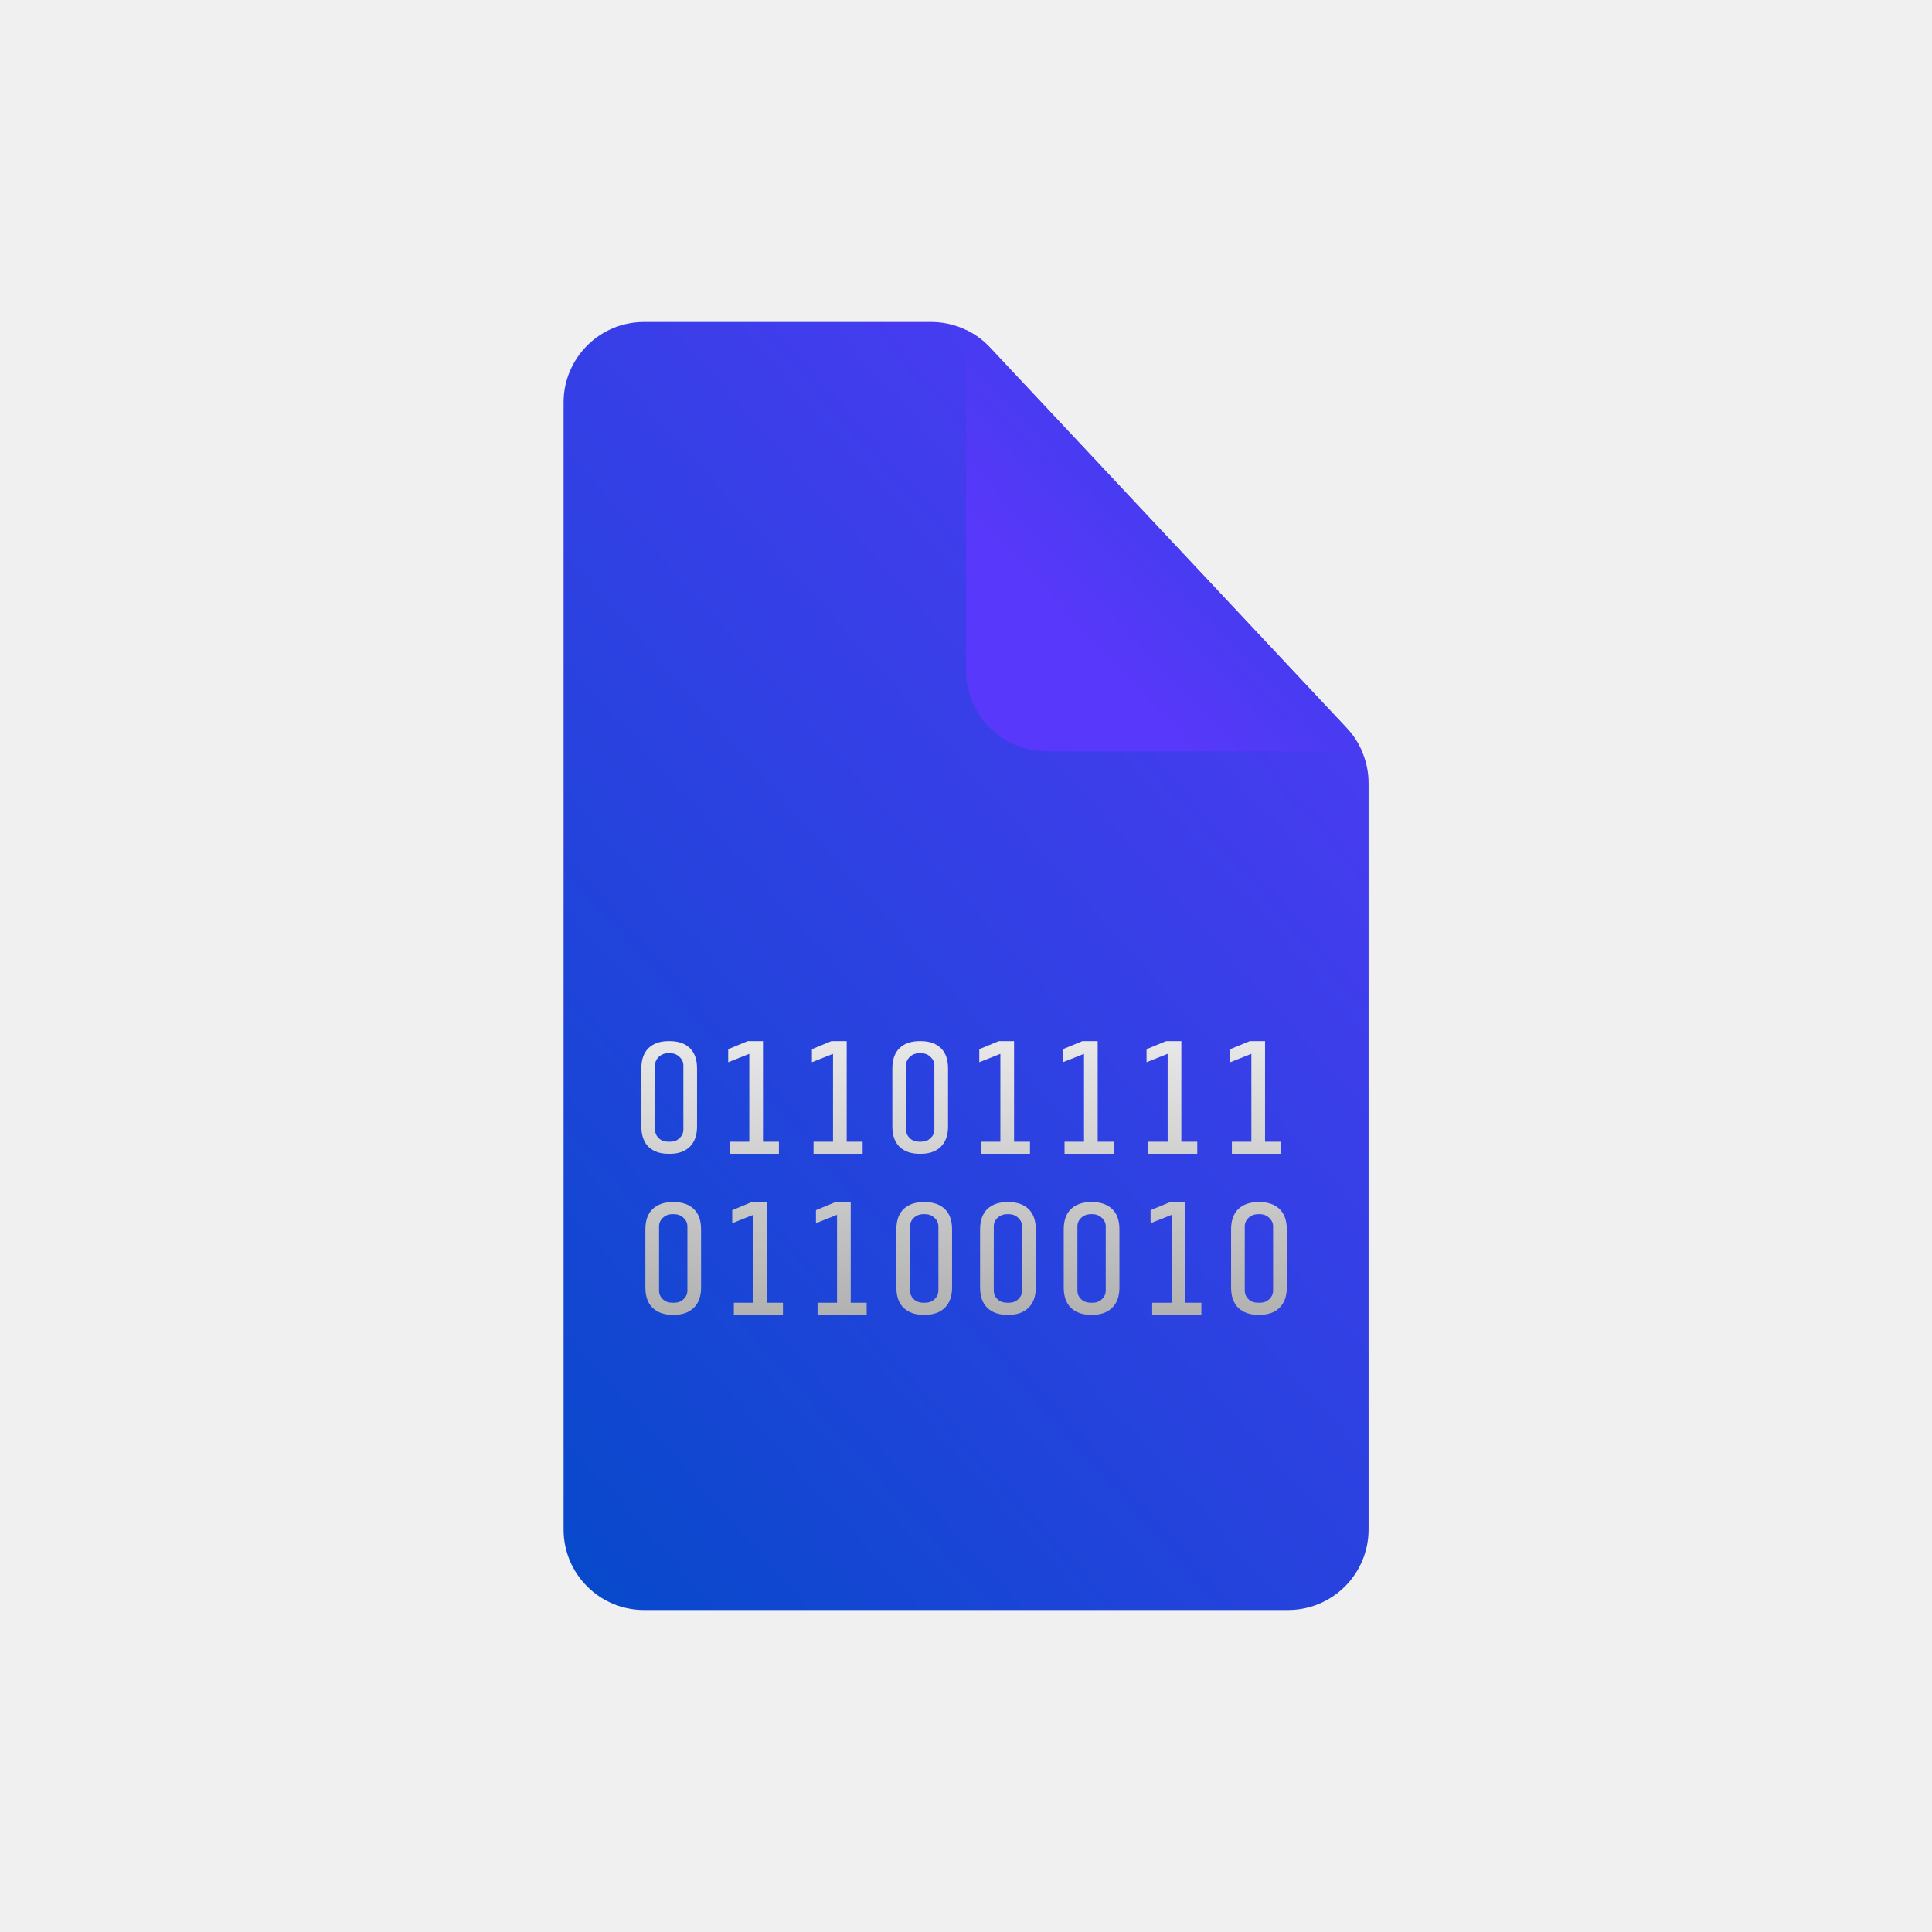
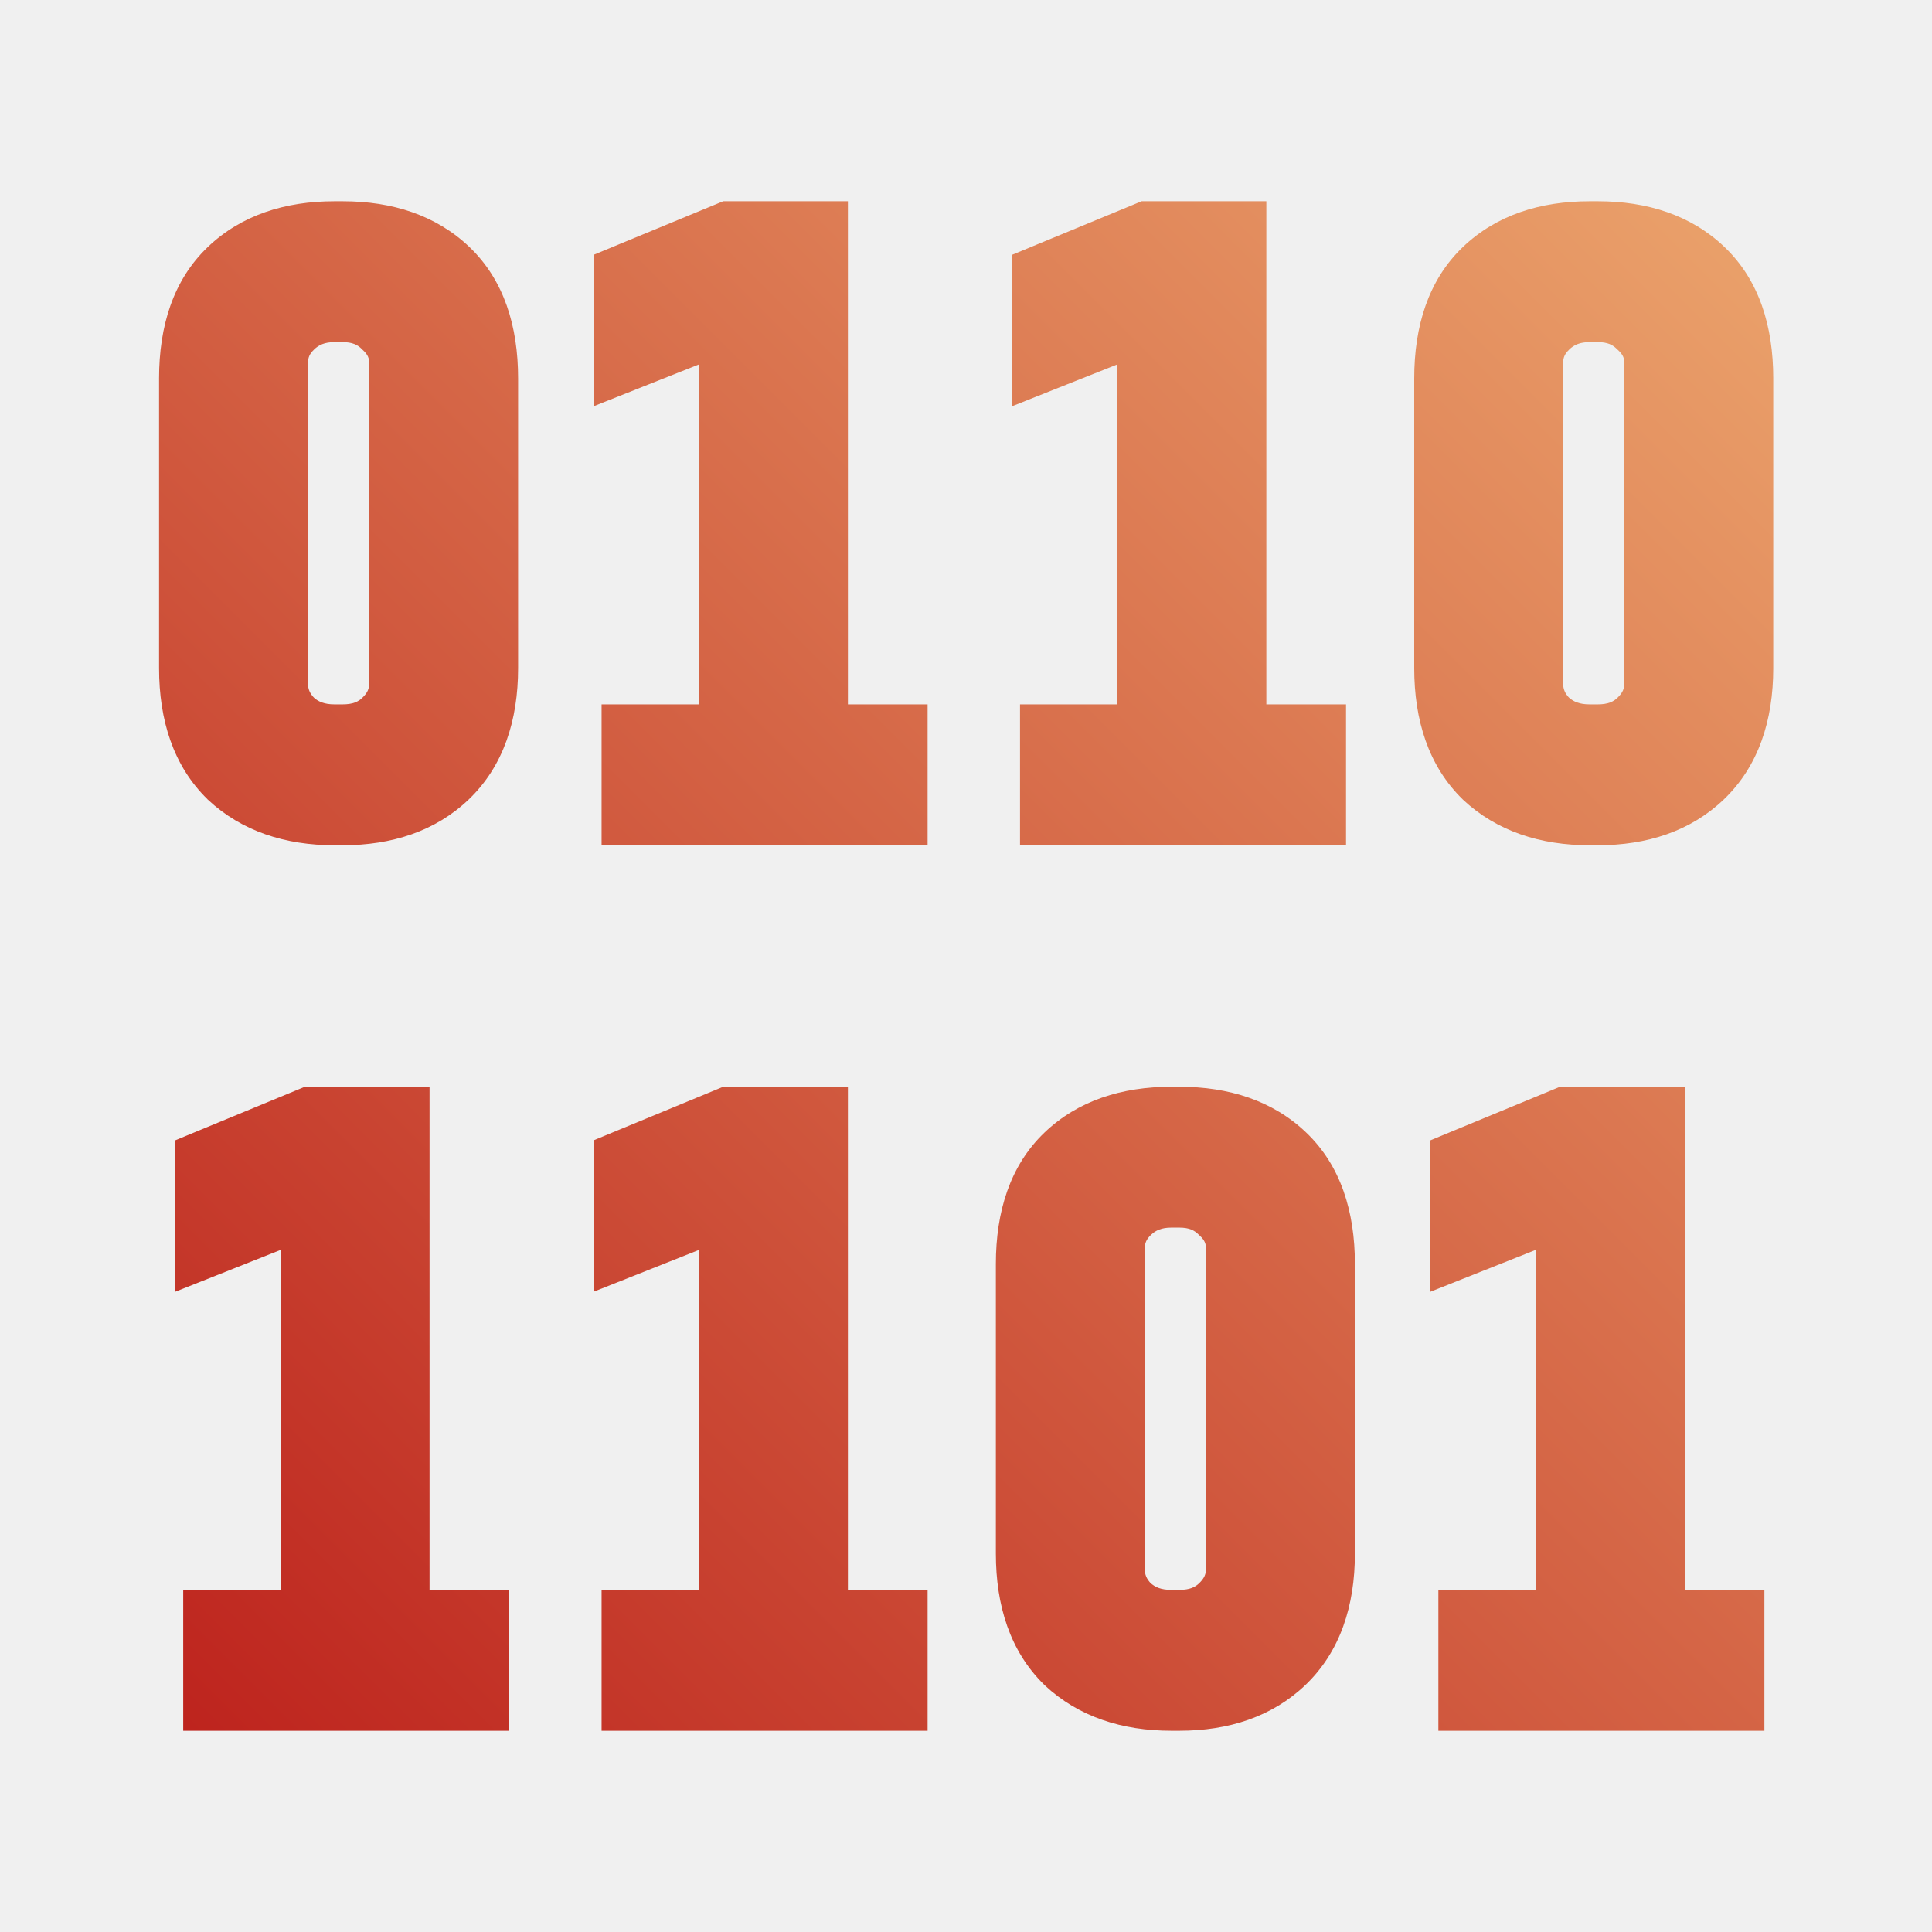
<svg xmlns="http://www.w3.org/2000/svg" width="24" height="24" viewBox="0 0 24 24" fill="none">
-   <path d="M17.001 19C17.001 19.552 16.553 20 16.001 20H8.001C7.448 20 7.001 19.552 7.001 19V5C7.001 4.448 7.448 4 8.001 4H11.567C11.844 4 12.108 4.114 12.297 4.316L16.73 9.045C16.904 9.23 17.001 9.475 17.001 9.729V19Z" fill="url(#paint0_linear_666_1431)" />
-   <path d="M12.001 4.1C12.111 4.153 12.211 4.225 12.296 4.316L16.73 9.045C16.81 9.13 16.872 9.228 16.918 9.333H13.001C12.448 9.333 12.001 8.885 12.001 8.333V4.1Z" fill="url(#paint1_linear_666_1431)" />
-   <path d="M8.659 13.993C8.659 14.104 8.628 14.189 8.567 14.247C8.507 14.305 8.425 14.333 8.323 14.333H8.303C8.2 14.333 8.118 14.305 8.057 14.247C7.997 14.189 7.967 14.104 7.967 13.993V13.273C7.967 13.161 7.997 13.077 8.057 13.019C8.117 12.962 8.199 12.933 8.303 12.933H8.323C8.427 12.933 8.509 12.962 8.569 13.019C8.629 13.077 8.659 13.161 8.659 13.273V13.993ZM8.489 13.235C8.489 13.194 8.473 13.159 8.441 13.129C8.41 13.099 8.371 13.083 8.323 13.083H8.303C8.255 13.083 8.215 13.099 8.183 13.129C8.152 13.159 8.137 13.194 8.137 13.235V14.031C8.137 14.073 8.152 14.109 8.183 14.139C8.215 14.169 8.255 14.183 8.303 14.183H8.323C8.371 14.183 8.41 14.169 8.441 14.139C8.473 14.109 8.489 14.073 8.489 14.031V13.235ZM9.066 14.333V14.183H9.308V13.091L9.046 13.195V13.033L9.288 12.933H9.478V14.183H9.676V14.333H9.066ZM10.106 14.333V14.183H10.348V13.091L10.086 13.195V13.033L10.328 12.933H10.518V14.183H10.716V14.333H10.106ZM11.777 13.993C11.777 14.104 11.746 14.189 11.685 14.247C11.625 14.305 11.544 14.333 11.441 14.333H11.421C11.319 14.333 11.236 14.305 11.175 14.247C11.115 14.189 11.085 14.104 11.085 13.993V13.273C11.085 13.161 11.115 13.077 11.175 13.019C11.235 12.962 11.317 12.933 11.421 12.933H11.441C11.545 12.933 11.627 12.962 11.687 13.019C11.747 13.077 11.777 13.161 11.777 13.273V13.993ZM11.607 13.235C11.607 13.194 11.591 13.159 11.559 13.129C11.528 13.099 11.489 13.083 11.441 13.083H11.421C11.373 13.083 11.333 13.099 11.301 13.129C11.271 13.159 11.255 13.194 11.255 13.235V14.031C11.255 14.073 11.271 14.109 11.301 14.139C11.333 14.169 11.373 14.183 11.421 14.183H11.441C11.489 14.183 11.528 14.169 11.559 14.139C11.591 14.109 11.607 14.073 11.607 14.031V13.235ZM12.185 14.333V14.183H12.427V13.091L12.165 13.195V13.033L12.407 12.933H12.597V14.183H12.795V14.333H12.185ZM13.224 14.333V14.183H13.466V13.091L13.204 13.195V13.033L13.446 12.933H13.636V14.183H13.834V14.333H13.224ZM14.264 14.333V14.183H14.505V13.091L14.243 13.195V13.033L14.486 12.933H14.675V14.183H14.873V14.333H14.264ZM15.303 14.333V14.183H15.545V13.091L15.283 13.195V13.033L15.525 12.933H15.715V14.183H15.913V14.333H15.303ZM8.709 15.993C8.709 16.104 8.678 16.189 8.617 16.247C8.557 16.305 8.475 16.333 8.373 16.333H8.353C8.25 16.333 8.168 16.305 8.107 16.247C8.047 16.189 8.017 16.104 8.017 15.993V15.273C8.017 15.161 8.047 15.077 8.107 15.019C8.167 14.962 8.249 14.933 8.353 14.933H8.373C8.477 14.933 8.559 14.962 8.619 15.019C8.679 15.077 8.709 15.161 8.709 15.273V15.993ZM8.539 15.235C8.539 15.194 8.523 15.159 8.491 15.129C8.46 15.099 8.421 15.083 8.373 15.083H8.353C8.305 15.083 8.265 15.099 8.233 15.129C8.202 15.159 8.187 15.194 8.187 15.235V16.031C8.187 16.073 8.202 16.109 8.233 16.139C8.265 16.169 8.305 16.183 8.353 16.183H8.373C8.421 16.183 8.46 16.169 8.491 16.139C8.523 16.109 8.539 16.073 8.539 16.031V15.235ZM9.116 16.333V16.183H9.358V15.091L9.096 15.195V15.033L9.338 14.933H9.528V16.183H9.726V16.333H9.116ZM10.156 16.333V16.183H10.398V15.091L10.136 15.195V15.033L10.378 14.933H10.568V16.183H10.766V16.333H10.156ZM11.827 15.993C11.827 16.104 11.796 16.189 11.735 16.247C11.675 16.305 11.594 16.333 11.491 16.333H11.471C11.368 16.333 11.287 16.305 11.225 16.247C11.165 16.189 11.135 16.104 11.135 15.993V15.273C11.135 15.161 11.165 15.077 11.225 15.019C11.285 14.962 11.367 14.933 11.471 14.933H11.491C11.595 14.933 11.677 14.962 11.737 15.019C11.797 15.077 11.827 15.161 11.827 15.273V15.993ZM11.657 15.235C11.657 15.194 11.641 15.159 11.609 15.129C11.579 15.099 11.539 15.083 11.491 15.083H11.471C11.423 15.083 11.383 15.099 11.351 15.129C11.32 15.159 11.305 15.194 11.305 15.235V16.031C11.305 16.073 11.32 16.109 11.351 16.139C11.383 16.169 11.423 16.183 11.471 16.183H11.491C11.539 16.183 11.579 16.169 11.609 16.139C11.641 16.109 11.657 16.073 11.657 16.031V15.235ZM12.867 15.993C12.867 16.104 12.836 16.189 12.775 16.247C12.715 16.305 12.633 16.333 12.531 16.333H12.511C12.408 16.333 12.326 16.305 12.265 16.247C12.205 16.189 12.175 16.104 12.175 15.993V15.273C12.175 15.161 12.205 15.077 12.265 15.019C12.325 14.962 12.407 14.933 12.511 14.933H12.531C12.635 14.933 12.717 14.962 12.777 15.019C12.837 15.077 12.867 15.161 12.867 15.273V15.993ZM12.697 15.235C12.697 15.194 12.681 15.159 12.649 15.129C12.618 15.099 12.579 15.083 12.531 15.083H12.511C12.463 15.083 12.423 15.099 12.391 15.129C12.36 15.159 12.345 15.194 12.345 15.235V16.031C12.345 16.073 12.36 16.109 12.391 16.139C12.423 16.169 12.463 16.183 12.511 16.183H12.531C12.579 16.183 12.618 16.169 12.649 16.139C12.681 16.109 12.697 16.073 12.697 16.031V15.235ZM13.906 15.993C13.906 16.104 13.875 16.189 13.814 16.247C13.754 16.305 13.673 16.333 13.57 16.333H13.55C13.447 16.333 13.365 16.305 13.304 16.247C13.244 16.189 13.214 16.104 13.214 15.993V15.273C13.214 15.161 13.244 15.077 13.304 15.019C13.364 14.962 13.446 14.933 13.55 14.933H13.57C13.674 14.933 13.756 14.962 13.816 15.019C13.876 15.077 13.906 15.161 13.906 15.273V15.993ZM13.736 15.235C13.736 15.194 13.72 15.159 13.688 15.129C13.657 15.099 13.618 15.083 13.57 15.083H13.55C13.502 15.083 13.462 15.099 13.43 15.129C13.399 15.159 13.384 15.194 13.384 15.235V16.031C13.384 16.073 13.399 16.109 13.43 16.139C13.462 16.169 13.502 16.183 13.55 16.183H13.57C13.618 16.183 13.657 16.169 13.688 16.139C13.72 16.109 13.736 16.073 13.736 16.031V15.235ZM14.313 16.333V16.183H14.556V15.091L14.293 15.195V15.033L14.536 14.933H14.726V16.183H14.924V16.333H14.313ZM15.985 15.993C15.985 16.104 15.954 16.189 15.893 16.247C15.833 16.305 15.752 16.333 15.649 16.333H15.629C15.526 16.333 15.444 16.305 15.383 16.247C15.323 16.189 15.293 16.104 15.293 15.993V15.273C15.293 15.161 15.323 15.077 15.383 15.019C15.443 14.962 15.525 14.933 15.629 14.933H15.649C15.753 14.933 15.835 14.962 15.895 15.019C15.955 15.077 15.985 15.161 15.985 15.273V15.993ZM15.815 15.235C15.815 15.194 15.799 15.159 15.767 15.129C15.736 15.099 15.697 15.083 15.649 15.083H15.629C15.581 15.083 15.541 15.099 15.509 15.129C15.478 15.159 15.463 15.194 15.463 15.235V16.031C15.463 16.073 15.478 16.109 15.509 16.139C15.541 16.169 15.581 16.183 15.629 16.183H15.649C15.697 16.183 15.736 16.169 15.767 16.139C15.799 16.109 15.815 16.073 15.815 16.031V15.235Z" fill="url(#paint2_linear_666_1431)" />
+   <g clip-path="url(#clip0_716_1469)">
+     <path d="M5.936 8.3C5.936 8.854 5.783 9.277 5.476 9.57C5.176 9.857 4.769 10 4.256 10H4.156C3.643 10 3.233 9.857 2.926 9.57C2.626 9.277 2.476 8.854 2.476 8.3V4.7C2.476 4.14 2.626 3.717 2.926 3.43C3.226 3.144 3.636 3 4.156 3H4.256C4.776 3 5.186 3.144 5.486 3.43C5.786 3.717 5.936 4.14 5.936 4.7V8.3ZM5.086 4.51C5.086 4.304 5.006 4.127 4.846 3.98C4.693 3.827 4.496 3.75 4.256 3.75H4.156C3.916 3.75 3.716 3.827 3.556 3.98C3.403 4.127 3.326 4.304 3.326 4.51V8.49C3.326 8.697 3.403 8.877 3.556 9.03C3.716 9.177 3.916 9.25 4.156 9.25H4.256C4.496 9.25 4.693 9.177 4.846 9.03C5.006 8.877 5.086 8.697 5.086 8.49V4.51ZM7.973 10V9.25H9.183V3.79L7.873 4.31V3.5L9.083 3H10.033V9.25H11.023V10H7.973ZM13.171 10V9.25H14.381V3.79L13.071 4.31V3.5L14.281 3H15.231V9.25H16.221V10H13.171ZM21.528 8.3C21.528 8.854 21.375 9.277 21.068 9.57C20.768 9.857 20.361 10 19.848 10H19.748C19.235 10 18.825 9.857 18.518 9.57C18.218 9.277 18.068 8.854 18.068 8.3V4.7C18.068 4.14 18.218 3.717 18.518 3.43C18.818 3.144 19.228 3 19.748 3H19.848C20.368 3 20.778 3.144 21.078 3.43C21.378 3.717 21.528 4.14 21.528 4.7V8.3ZM20.678 4.51C20.678 4.304 20.598 4.127 20.438 3.98C20.285 3.827 20.088 3.75 19.848 3.75H19.748C19.508 3.75 19.308 3.827 19.148 3.98C18.994 4.127 18.918 4.304 18.918 4.51V8.49C18.918 8.697 18.994 8.877 19.148 9.03C19.308 9.177 19.508 9.25 19.748 9.25H19.848C20.088 9.25 20.285 9.177 20.438 9.03C20.598 8.877 20.678 8.697 20.678 8.49V4.51ZM2.776 21V20.25H3.986V14.79L2.676 15.31V14.5L3.886 14H4.836V20.25H5.826V21H2.776ZM7.973 21V20.25H9.183V14.79L7.873 15.31V14.5L9.083 14H10.033V20.25H11.023V21H7.973ZM16.331 19.3C16.331 19.854 16.177 20.277 15.871 20.57C15.571 20.857 15.164 21 14.651 21H14.551C14.037 21 13.627 20.857 13.321 20.57C13.021 20.277 12.871 19.854 12.871 19.3V15.7C12.871 15.14 13.021 14.717 13.321 14.43C13.621 14.144 14.031 14 14.551 14H14.651C15.171 14 15.581 14.144 15.881 14.43C16.181 14.717 16.331 15.14 16.331 15.7V19.3ZM15.481 15.51C15.481 15.304 15.401 15.127 15.241 14.98C15.087 14.827 14.891 14.75 14.651 14.75H14.551C14.311 14.75 14.111 14.827 13.951 14.98C13.797 15.127 13.721 15.304 13.721 15.51V19.49C13.721 19.697 13.797 19.877 13.951 20.03C14.111 20.177 14.311 20.25 14.551 20.25H14.651C14.891 20.25 15.087 20.177 15.241 20.03C15.401 19.877 15.481 19.697 15.481 19.49V15.51ZM18.368 21V20.25H19.578V14.79L18.268 15.31V14.5L19.478 14H20.428V20.25H21.418V21H18.368Z" fill="url(#paint0_linear_716_1469)" />
+     <path d="M5.476 9.57L5.822 9.932L5.822 9.932L5.476 9.57ZM2.926 9.57L2.576 9.928L2.585 9.936L2.926 9.57ZM2.926 3.43L3.272 3.792L3.272 3.792L2.926 3.43ZM5.486 3.43L5.141 3.792L5.141 3.792L5.486 3.43ZM4.846 3.98L4.493 4.334L4.5 4.342L4.508 4.349L4.846 3.98ZM3.556 3.98L3.902 4.342L3.902 4.341L3.556 3.98ZM3.556 9.03L3.203 9.384L3.21 9.392L3.218 9.399L3.556 9.03ZM4.846 9.03L5.192 9.392L5.192 9.391L4.846 9.03ZM5.936 8.3H5.436C5.436 8.761 5.311 9.036 5.13 9.209L5.476 9.57L5.822 9.932C6.255 9.518 6.436 8.947 6.436 8.3H5.936ZM5.476 9.57L5.131 9.209C4.945 9.387 4.673 9.5 4.256 9.5V10V10.5C4.866 10.5 5.408 10.327 5.822 9.932L5.476 9.57ZM4.256 10V9.5H4.156V10V10.5H4.256V10ZM4.156 10V9.5C3.74 9.5 3.462 9.387 3.268 9.205L2.926 9.57L2.585 9.936C3.004 10.327 3.546 10.5 4.156 10.5V10ZM2.926 9.57L3.276 9.213C3.1 9.041 2.976 8.764 2.976 8.3H2.476H1.976C1.976 8.944 2.152 9.513 2.577 9.928L2.926 9.57ZM2.476 8.3H2.976V4.7H2.476H1.976V8.3H2.476ZM2.476 4.7H2.976C2.976 4.227 3.101 3.955 3.272 3.792L2.926 3.43L2.581 3.069C2.151 3.479 1.976 4.053 1.976 4.7H2.476ZM2.926 3.43L3.272 3.792C3.456 3.615 3.731 3.5 4.156 3.5V3V2.5C3.542 2.5 2.996 2.672 2.581 3.069L2.926 3.43ZM4.156 3V3.5H4.256V3V2.5H4.156V3ZM4.256 3V3.5C4.682 3.5 4.956 3.615 5.141 3.792L5.486 3.43L5.832 3.069C5.416 2.672 4.871 2.5 4.256 2.5V3ZM5.486 3.43L5.141 3.792C5.311 3.955 5.436 4.227 5.436 4.7H5.936H6.436C6.436 4.053 6.261 3.479 5.832 3.069L5.486 3.43ZM5.936 4.7H5.436V8.3H5.936H6.436V4.7H5.936ZM5.086 4.51H5.586C5.586 4.156 5.441 3.848 5.184 3.612L4.846 3.98L4.508 4.349C4.571 4.406 4.586 4.452 4.586 4.51H5.086ZM4.846 3.98L5.2 3.627C4.942 3.369 4.613 3.25 4.256 3.25V3.75V4.25C4.379 4.25 4.443 4.285 4.493 4.334L4.846 3.98ZM4.256 3.75V3.25H4.156V3.75V4.25H4.256V3.75ZM4.156 3.75V3.25C3.799 3.25 3.471 3.369 3.21 3.619L3.556 3.98L3.902 4.341C3.961 4.285 4.033 4.25 4.156 4.25V3.75ZM3.556 3.98L3.21 3.619C2.961 3.857 2.826 4.163 2.826 4.51H3.326H3.826C3.826 4.444 3.844 4.397 3.902 4.342L3.556 3.98ZM3.326 4.51H2.826V8.49H3.326H3.826V4.51H3.326ZM3.326 8.49H2.826C2.826 8.837 2.961 9.142 3.203 9.384L3.556 9.03L3.91 8.677C3.845 8.612 3.826 8.557 3.826 8.49H3.326ZM3.556 9.03L3.218 9.399C3.48 9.639 3.805 9.75 4.156 9.75V9.25V8.75C4.027 8.75 3.952 8.715 3.894 8.662L3.556 9.03ZM4.156 9.25V9.75H4.256V9.25V8.75H4.156V9.25ZM4.256 9.25V9.75C4.607 9.75 4.933 9.639 5.192 9.392L4.846 9.03L4.5 8.669C4.453 8.715 4.386 8.75 4.256 8.75V9.25ZM4.846 9.03L5.192 9.391C5.442 9.151 5.586 8.844 5.586 8.49H5.086H4.586C4.586 8.55 4.57 8.603 4.5 8.669L4.846 9.03ZM5.086 8.49H5.586V4.51H5.086H4.586V8.49H5.086ZM7.973 10H7.473V10.5H7.973V10ZM7.973 9.25V8.75H7.473V9.25H7.973ZM9.183 9.25V9.75H9.683V9.25H9.183ZM9.183 3.79H9.683V3.054L8.999 3.326L9.183 3.79ZM7.873 4.31H7.373V5.047L8.058 4.775L7.873 4.31ZM7.873 3.5L7.682 3.038L7.373 3.166V3.5H7.873ZM9.083 3V2.5H8.984L8.892 2.538L9.083 3ZM10.033 3H10.533V2.5H10.033V3ZM10.033 9.25H9.533V9.75H10.033V9.25ZM11.023 9.25H11.523V8.75H11.023V9.25ZM11.023 10V10.5H11.523V10H11.023ZM7.973 10H8.473V9.25H7.973H7.473V10H7.973ZM7.973 9.25V9.75H9.183V9.25V8.75H7.973V9.25ZM9.183 9.25H9.683V3.79H9.183H8.683V9.25H9.183ZM9.183 3.79L8.999 3.326L7.689 3.846L7.873 4.31L8.058 4.775L9.368 4.255L9.183 3.79ZM7.873 4.31H8.373V3.5H7.873H7.373V4.31H7.873ZM7.873 3.5L8.064 3.962L9.274 3.462L9.083 3L8.892 2.538L7.682 3.038L7.873 3.5ZM9.083 3V3.5H10.033V3V2.5H9.083V3ZM10.033 3H9.533V9.25H10.033H10.533V3H10.033ZM10.033 9.25V9.75H11.023V9.25V8.75H10.033V9.25ZM11.023 9.25H10.523V10H11.023H11.523V9.25H11.023ZM11.023 10V9.5H7.973V10V10.5H11.023V10ZM13.171 10H12.671V10.5H13.171V10ZM13.171 9.25V8.75H12.671V9.25H13.171ZM14.381 9.25V9.75H14.881V9.25H14.381ZM14.381 3.79H14.881V3.054L14.196 3.326L14.381 3.79ZM13.071 4.31H12.571V5.047L13.255 4.775L13.071 4.31ZM13.071 3.5L12.88 3.038L12.571 3.166V3.5H13.071ZM14.281 3V2.5H14.181L14.09 2.538L14.281 3ZM15.231 3H15.731V2.5H15.231V3ZM15.231 9.25H14.731V9.75H15.231V9.25ZM16.221 9.25H16.721V8.75H16.221V9.25ZM16.221 10V10.5H16.721V10H16.221ZM13.171 10H13.671V9.25H13.171H12.671V10H13.171ZM13.171 9.25V9.75H14.381V9.25V8.75H13.171V9.25ZM14.381 9.25H14.881V3.79H14.381H13.881V9.25H14.381ZM14.381 3.79L14.196 3.326L12.886 3.846L13.071 4.31L13.255 4.775L14.565 4.255L14.381 3.79ZM13.071 4.31H13.571V3.5H13.071H12.571V4.31H13.071ZM13.071 3.5L13.262 3.962L14.472 3.462L14.281 3L14.09 2.538L12.88 3.038L13.071 3.5ZM14.281 3V3.5H15.231V3V2.5H14.281V3ZM15.231 3H14.731V9.25H15.231H15.731V3H15.231ZM15.231 9.25V9.75H16.221V9.25V8.75H15.231V9.25ZM16.221 9.25H15.721V10H16.221H16.721V9.25H16.221ZM16.221 10V9.5H13.171V10V10.5H16.221V10ZM21.068 9.57L21.413 9.932L21.413 9.932L21.068 9.57ZM18.518 9.57L18.168 9.928L18.176 9.936L18.518 9.57ZM18.518 3.43L18.863 3.792L18.863 3.792L18.518 3.43ZM21.078 3.43L20.732 3.792L20.732 3.792L21.078 3.43ZM20.438 3.98L20.084 4.334L20.092 4.342L20.1 4.349L20.438 3.98ZM19.148 3.98L19.494 4.342L19.494 4.341L19.148 3.98ZM19.148 9.03L18.794 9.384L18.802 9.392L18.81 9.399L19.148 9.03ZM20.438 9.03L20.784 9.392L20.784 9.391L20.438 9.03ZM21.528 8.3H21.028C21.028 8.761 20.903 9.036 20.722 9.209L21.068 9.57L21.413 9.932C21.846 9.518 22.028 8.947 22.028 8.3H21.528ZM21.068 9.57L20.722 9.209C20.536 9.387 20.265 9.5 19.848 9.5V10V10.5C20.458 10.5 20.999 10.327 21.413 9.932L21.068 9.57ZM19.848 10V9.5H19.748V10V10.5H19.848V10ZM19.748 10V9.5C19.332 9.5 19.054 9.387 18.859 9.205L18.518 9.57L18.176 9.936C18.595 10.327 19.137 10.5 19.748 10.5V10ZM18.518 9.57L18.867 9.213C18.692 9.041 18.568 8.764 18.568 8.3H18.068H17.568C17.568 8.944 17.744 9.513 18.168 9.928L18.518 9.57ZM18.068 8.3H18.568V4.7H18.068H17.568V8.3H18.068ZM18.068 4.7H18.568C18.568 4.227 18.693 3.955 18.863 3.792L18.518 3.43L18.172 3.069C17.743 3.479 17.568 4.053 17.568 4.7H18.068ZM18.518 3.43L18.863 3.792C19.048 3.615 19.322 3.5 19.748 3.5V3V2.5C19.133 2.5 18.587 2.672 18.172 3.069L18.518 3.43ZM19.748 3V3.5H19.848V3V2.5H19.748V3ZM19.848 3V3.5C20.273 3.5 20.547 3.615 20.732 3.792L21.078 3.43L21.423 3.069C21.008 2.672 20.462 2.5 19.848 2.5V3ZM21.078 3.43L20.732 3.792C20.903 3.955 21.028 4.227 21.028 4.7H21.528H22.028C22.028 4.053 21.853 3.479 21.423 3.069L21.078 3.43ZM21.528 4.7H21.028V8.3H21.528H22.028V4.7H21.528ZM20.678 4.51H21.178C21.178 4.156 21.033 3.848 20.776 3.612L20.438 3.98L20.1 4.349C20.163 4.406 20.178 4.452 20.178 4.51H20.678ZM20.438 3.98L20.791 3.627C20.534 3.369 20.205 3.25 19.848 3.25V3.75V4.25C19.971 4.25 20.035 4.285 20.084 4.334L20.438 3.98ZM19.848 3.75V3.25H19.748V3.75V4.25H19.848V3.75ZM19.748 3.75V3.25C19.391 3.25 19.063 3.369 18.802 3.619L19.148 3.98L19.494 4.341C19.553 4.285 19.625 4.25 19.748 4.25V3.75ZM19.148 3.98L18.802 3.619C18.553 3.857 18.418 4.163 18.418 4.51H18.918H19.418C19.418 4.444 19.436 4.397 19.494 4.342L19.148 3.98ZM18.918 4.51H18.418V8.49H18.918H19.418V4.51H18.918ZM18.918 8.49H18.418C18.418 8.837 18.552 9.142 18.794 9.384L19.148 9.03L19.501 8.677C19.437 8.612 19.418 8.557 19.418 8.49H18.918ZM19.148 9.03L18.81 9.399C19.072 9.639 19.397 9.75 19.748 9.75V9.25V8.75C19.619 8.75 19.544 8.715 19.486 8.662L19.148 9.03ZM19.748 9.25V9.75H19.848V9.25V8.75H19.748V9.25ZM19.848 9.25V9.75C20.198 9.75 20.525 9.639 20.784 9.392L20.438 9.03L20.092 8.669C20.044 8.715 19.977 8.75 19.848 8.75V9.25ZM20.438 9.03L20.784 9.391C21.034 9.151 21.178 8.844 21.178 8.49H20.678H20.178C20.178 8.55 20.161 8.603 20.092 8.669L20.438 9.03ZM20.678 8.49H21.178V4.51H20.678H20.178V8.49H20.678ZM2.776 21H2.276V21.5H2.776V21ZM2.776 20.25V19.75H2.276V20.25H2.776ZM3.986 20.25V20.75H4.486V20.25H3.986ZM3.986 14.79H4.486V14.054L3.802 14.326L3.986 14.79ZM2.676 15.31H2.176V16.047L2.861 15.775L2.676 15.31ZM2.676 14.5L2.485 14.038L2.176 14.166V14.5H2.676ZM3.886 14V13.5H3.787L3.695 13.538L3.886 14ZM4.836 14H5.336V13.5H4.836V14ZM4.836 20.25H4.336V20.75H4.836V20.25ZM5.826 20.25H6.326V19.75H5.826V20.25ZM5.826 21V21.5H6.326V21H5.826ZM2.776 21H3.276V20.25H2.776H2.276V21H2.776ZM2.776 20.25V20.75H3.986V20.25V19.75H2.776V20.25ZM3.986 20.25H4.486V14.79H3.986H3.486V20.25H3.986ZM3.986 14.79L3.802 14.326L2.492 14.846L2.676 15.31L2.861 15.775L4.171 15.255L3.986 14.79ZM2.676 15.31H3.176V14.5H2.676H2.176V15.31H2.676ZM2.676 14.5L2.867 14.962L4.077 14.462L3.886 14L3.695 13.538L2.485 14.038L2.676 14.5ZM3.886 14V14.5H4.836V14V13.5H3.886V14ZM4.836 14H4.336V20.25H4.836H5.336V14H4.836ZM4.836 20.25V20.75H5.826V20.25V19.75H4.836V20.25ZM5.826 20.25H5.326V21H5.826H6.326V20.25H5.826ZM5.826 21V20.5H2.776V21V21.5H5.826V21ZM7.973 21H7.473V21.5H7.973V21ZM7.973 20.25V19.75H7.473V20.25H7.973ZM9.183 20.25V20.75H9.683V20.25H9.183ZM9.183 14.79H9.683V14.054L8.999 14.326L9.183 14.79ZM7.873 15.31H7.373V16.047L8.058 15.775L7.873 15.31ZM7.873 14.5L7.682 14.038L7.373 14.166V14.5H7.873ZM9.083 14V13.5H8.984L8.892 13.538L9.083 14ZM10.033 14H10.533V13.5H10.033V14ZM10.033 20.25H9.533V20.75H10.033V20.25ZM11.023 20.25H11.523V19.75H11.023V20.25ZM11.023 21V21.5H11.523V21H11.023ZM7.973 21H8.473V20.25H7.973H7.473V21H7.973ZM7.973 20.25V20.75H9.183V20.25V19.75H7.973V20.25ZM9.183 20.25H9.683V14.79H9.183H8.683V20.25H9.183ZM9.183 14.79L8.999 14.326L7.689 14.846L7.873 15.31L8.058 15.775L9.368 15.255L9.183 14.79ZM7.873 15.31H8.373V14.5H7.873H7.373V15.31H7.873ZM7.873 14.5L8.064 14.962L9.274 14.462L9.083 14L8.892 13.538L7.682 14.038L7.873 14.5ZM9.083 14V14.5H10.033V14V13.5H9.083V14ZM10.033 14H9.533V20.25H10.033H10.533V14H10.033ZM10.033 20.25V20.75H11.023V20.25V19.75H10.033V20.25ZM11.023 20.25H10.523V21H11.023H11.523V20.25H11.023ZM11.023 21V20.5H7.973V21V21.5H11.023V21ZM15.871 20.57L16.216 20.932L16.216 20.932L15.871 20.57ZM13.321 20.57L12.971 20.928L12.979 20.936L13.321 20.57ZM13.321 14.43L13.666 14.792L13.666 14.792L13.321 14.43ZM15.881 14.43L15.535 14.792L15.535 14.792L15.881 14.43ZM15.241 14.98L14.887 15.334L14.895 15.341L14.903 15.349L15.241 14.98ZM13.951 14.98L14.296 15.342L14.297 15.341L13.951 14.98ZM13.951 20.03L13.597 20.384L13.605 20.392L13.613 20.399L13.951 20.03ZM15.241 20.03L15.586 20.392L15.587 20.391L15.241 20.03ZM16.331 19.3H15.831C15.831 19.761 15.706 20.036 15.525 20.209L15.871 20.57L16.216 20.932C16.649 20.518 16.831 19.947 16.831 19.3H16.331ZM15.871 20.57L15.525 20.209C15.339 20.387 15.067 20.5 14.651 20.5V21V21.5C15.261 21.5 15.802 21.327 16.216 20.932L15.871 20.57ZM14.651 21V20.5H14.551V21V21.5H14.651V21ZM14.551 21V20.5C14.134 20.5 13.856 20.387 13.662 20.205L13.321 20.57L12.979 20.936C13.398 21.327 13.94 21.5 14.551 21.5V21ZM13.321 20.57L13.67 20.213C13.494 20.041 13.371 19.764 13.371 19.3H12.871H12.371C12.371 19.944 12.547 20.513 12.971 20.928L13.321 20.57ZM12.871 19.3H13.371V15.7H12.871H12.371V19.3H12.871ZM12.871 15.7H13.371C13.371 15.227 13.496 14.955 13.666 14.792L13.321 14.43L12.975 14.069C12.546 14.479 12.371 15.053 12.371 15.7H12.871ZM13.321 14.43L13.666 14.792C13.851 14.615 14.125 14.5 14.551 14.5V14V13.5C13.936 13.5 13.39 13.672 12.975 14.069L13.321 14.43ZM14.551 14V14.5H14.651V14V13.5H14.551V14ZM14.651 14V14.5C15.076 14.5 15.35 14.615 15.535 14.792L15.881 14.43L16.226 14.069C15.811 13.672 15.265 13.5 14.651 13.5V14ZM15.881 14.43L15.535 14.792C15.706 14.955 15.831 15.227 15.831 15.7H16.331H16.831C16.831 15.053 16.656 14.479 16.226 14.069L15.881 14.43ZM16.331 15.7H15.831V19.3H16.331H16.831V15.7H16.331ZM15.481 15.51H15.981C15.981 15.156 15.836 14.848 15.579 14.612L15.241 14.98L14.903 15.349C14.965 15.406 14.981 15.451 14.981 15.51H15.481ZM15.241 14.98L15.594 14.627C15.337 14.369 15.008 14.25 14.651 14.25V14.75V15.25C14.774 15.25 14.838 15.285 14.887 15.334L15.241 14.98ZM14.651 14.75V14.25H14.551V14.75V15.25H14.651V14.75ZM14.551 14.75V14.25C14.193 14.25 13.866 14.369 13.605 14.619L13.951 14.98L14.297 15.341C14.355 15.285 14.428 15.25 14.551 15.25V14.75ZM13.951 14.98L13.605 14.619C13.356 14.857 13.221 15.163 13.221 15.51H13.721H14.221C14.221 15.444 14.239 15.397 14.296 15.342L13.951 14.98ZM13.721 15.51H13.221V19.49H13.721H14.221V15.51H13.721ZM13.721 19.49H13.221C13.221 19.837 13.355 20.142 13.597 20.384L13.951 20.03L14.304 19.677C14.239 19.612 14.221 19.557 14.221 19.49H13.721ZM13.951 20.03L13.613 20.399C13.875 20.639 14.2 20.75 14.551 20.75V20.25V19.75C14.421 19.75 14.346 19.715 14.289 19.662L13.951 20.03ZM14.551 20.25V20.75H14.651V20.25V19.75H14.551V20.25ZM14.651 20.25V20.75C15.001 20.75 15.327 20.639 15.586 20.392L15.241 20.03L14.895 19.669C14.847 19.715 14.78 19.75 14.651 19.75V20.25ZM15.241 20.03L15.587 20.391C15.837 20.151 15.981 19.844 15.981 19.49H15.481H14.981C14.981 19.55 14.964 19.603 14.895 19.669L15.241 20.03ZM15.481 19.49H15.981V15.51H15.481H14.981V19.49H15.481ZM18.368 21H17.868V21.5H18.368V21ZM18.368 20.25V19.75H17.868V20.25H18.368ZM19.578 20.25V20.75H20.078V20.25H19.578ZM19.578 14.79H20.078V14.054L19.393 14.326L19.578 14.79ZM18.268 15.31H17.768V16.047L18.452 15.775L18.268 15.31ZM18.268 14.5L18.077 14.038L17.768 14.166V14.5H18.268ZM19.478 14V13.5H19.379L19.287 13.538L19.478 14ZM20.428 14H20.928V13.5H20.428V14ZM20.428 20.25H19.928V20.75H20.428V20.25ZM21.418 20.25H21.918V19.75H21.418V20.25ZM21.418 21V21.5H21.918V21H21.418ZM18.368 21H18.868V20.25H18.368H17.868V21H18.368ZM18.368 20.25V20.75H19.578V20.25V19.75H18.368V20.25ZM19.578 20.25H20.078V14.79H19.578H19.078V20.25H19.578ZM19.578 14.79L19.393 14.326L18.083 14.846L18.268 15.31L18.452 15.775L19.762 15.255L19.578 14.79ZM18.268 15.31H18.768V14.5H18.268H17.768V15.31H18.268ZM18.268 14.5L18.459 14.962L19.669 14.462L19.478 14L19.287 13.538L18.077 14.038L18.268 14.5ZM19.478 14V14.5H20.428V14V13.5H19.478V14ZM20.428 14H19.928V20.25H20.428H20.928V14H20.428ZM20.428 20.25V20.75H21.418V20.25V19.75H20.428V20.25ZM21.418 20.25H20.918V21H21.418H21.918V20.25H21.418ZM21.418 21V20.5H18.368V21V21.5H21.418V21Z" fill="url(#paint1_linear_716_1469)" />
+   </g>
  <defs>
-     <linearGradient id="paint0_linear_666_1431" x1="6.928" y1="20.967" x2="20.995" y2="8.482" gradientUnits="userSpaceOnUse">
-       <stop stop-color="#034AC9" />
-       <stop offset="1" stop-color="#5838FA" />
+     <linearGradient id="paint0_linear_716_1469" x1="24.001" y1="0" x2="0.001" y2="22.5" gradientUnits="userSpaceOnUse">
+       <stop stop-color="#F0B375" />
+       <stop offset="1" stop-color="#B81414" />
    </linearGradient>
-     <linearGradient id="paint1_linear_666_1431" x1="19.012" y1="1.871" x2="11.564" y2="8.868" gradientUnits="userSpaceOnUse">
-       <stop stop-color="#034AC9" />
-       <stop offset="0.8" stop-color="#5838FA" />
+     <linearGradient id="paint1_linear_716_1469" x1="24.001" y1="0" x2="0.001" y2="24" gradientUnits="userSpaceOnUse">
+       <stop stop-color="#F0B275" />
+       <stop offset="1" stop-color="#B81414" />
    </linearGradient>
-     <linearGradient id="paint2_linear_666_1431" x1="12.001" y1="9.333" x2="12.001" y2="20" gradientUnits="userSpaceOnUse">
-       <stop offset="0.2" stop-color="white" />
-       <stop offset="0.8" stop-color="#999999" />
-     </linearGradient>
+     <clipPath id="clip0_716_1469">
+       <rect width="24" height="24" fill="white" />
+     </clipPath>
  </defs>
</svg>
